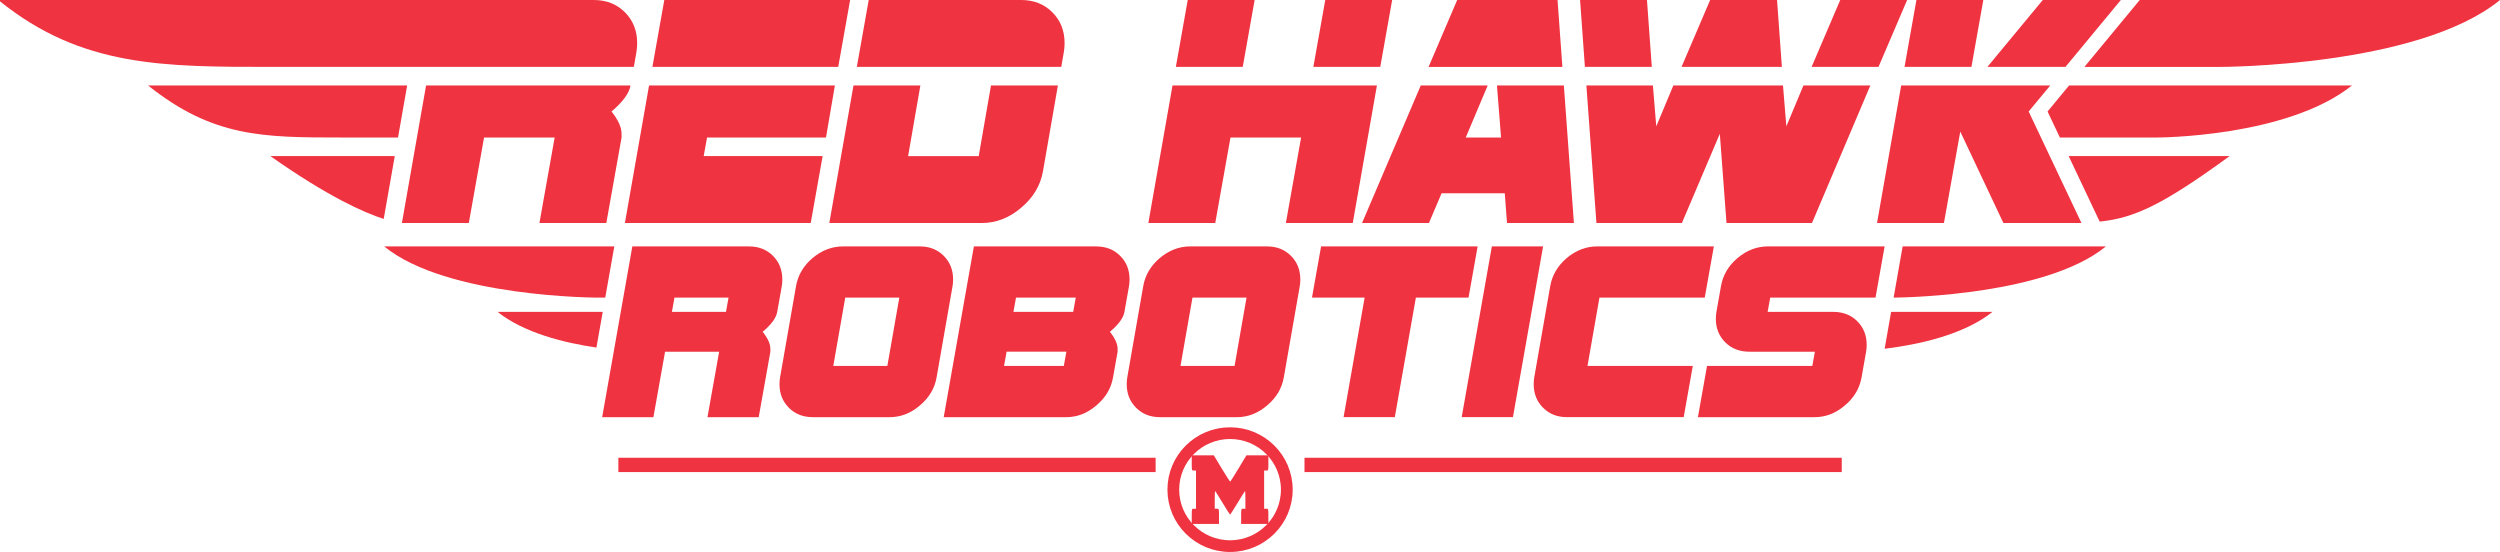
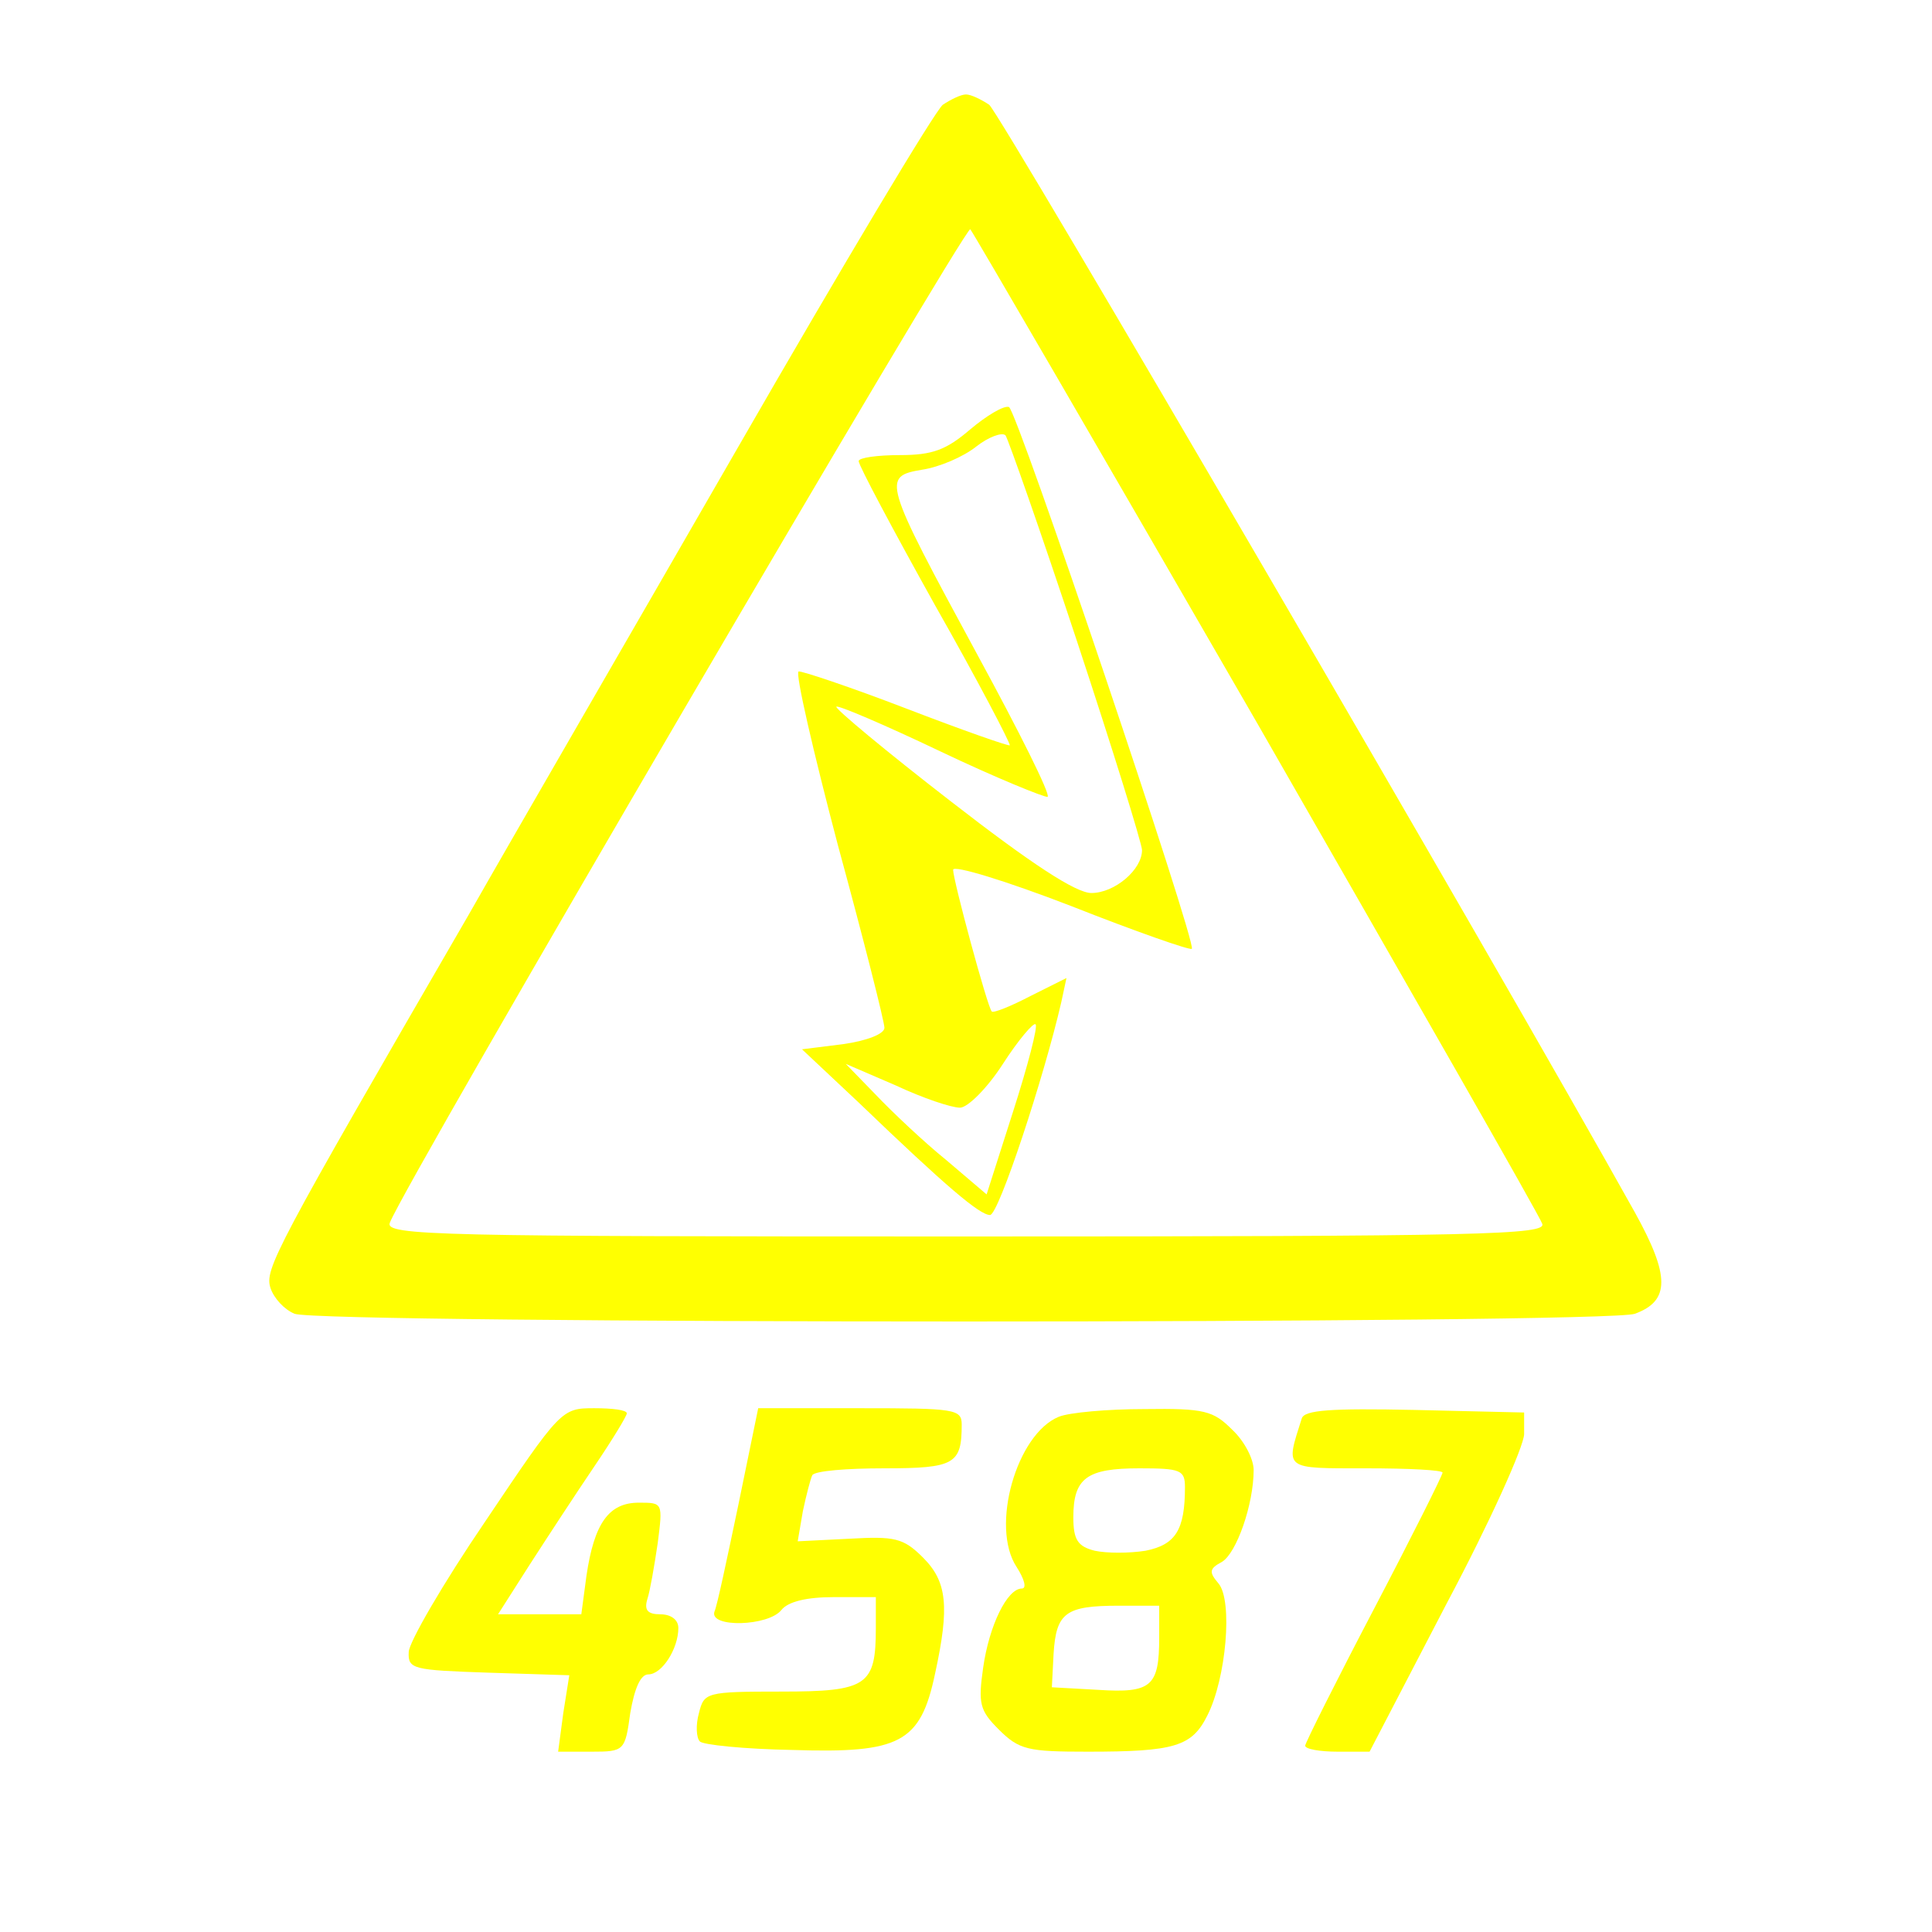
- <svg xmlns="http://www.w3.org/2000/svg" width="199.072mm" height="43.952mm" viewBox="0 0 199.072 43.952" version="1.1" id="svg900">
-   <defs id="defs897" />
-   <g id="layer1" transform="translate(-5.858947,-126.3131)">
-     <g id="g14150-0" transform="matrix(0.9483507,0,0,0.9483507,-677.1537,-755.6627)">
-       <g id="g1203" transform="translate(0.1374867)" style="fill:#ef3340;fill-opacity:1">
-         <path d="m 791.455,930.01 -0.999,5.617 h -15.603 l 0.999,-5.617 z m -1.279,7.178 -0.749,4.369 h -9.986 l -0.281,1.56 h 9.986 l -0.999,5.617 H 772.544 l 2.028,-11.547 z" id="path6387-2-6-0-3-8-7-86-8-4-0-4-8" style="font-size:74.771px;font-family:'SF Sports Night';-inkscape-font-specification:'SF Sports Night';fill:#ef3340;fill-opacity:1;stroke:#000000;stroke-width:0" />
-         <path d="m 809.462,933.63 q 0,0.374 -0.062,0.749 l -0.218,1.248 h -17.164 l 0.999,-5.617 h 12.795 q 1.592,0 2.621,1.03 1.03,1.03 1.03,2.59 z m -0.562,3.558 -1.248,7.178 q -0.312,1.81 -1.841,3.09 -1.498,1.28 -3.308,1.28 h -12.795 l 2.028,-11.547 h 5.617 l -1.03,5.929 h 5.929 l 1.03,-5.929 z" id="path6389-5-6-9-3-5-9-2-81-3-1-1-4" style="font-size:74.771px;font-family:'SF Sports Night';-inkscape-font-specification:'SF Sports Night';fill:#ef3340;fill-opacity:1;stroke:#000000;stroke-width:0" />
-         <g id="g6409-1-8-3-3-7-3-0-3-8-8-7-44" transform="matrix(0.3756316,0,0,0.3756316,837.6403,-139.0188)" style="font-size:74.771px;font-family:'SF Sports Night';-inkscape-font-specification:'SF Sports Night';fill:#ef3340;fill-opacity:1;stroke:#000000;stroke-width:0">
-           <path d="m -1.793,2845.95 -2.659,14.954 h -14.954 l 2.659,-14.954 z m -30.739,0 -2.659,14.954 h -14.954 l 2.659,-14.954 z m 27.333,19.108 -5.4,30.739 h -14.954 l 3.406,-19.108 h -15.785 l -3.406,19.108 h -14.954 l 5.4,-30.739 z" id="path6391-4-6-0-1-7-5-7-1-9-8-8-9" style="fill:#ef3340;fill-opacity:1" />
-           <path d="M 36.257,2860.905 H 6.348 l 6.397,-14.954 h 22.431 z m 2.575,34.893 H 23.878 l -0.498,-6.646 H 9.256 l -2.825,6.646 H -8.523 l 13.126,-30.739 H 15.736 q 3.655,0 3.822,0 l -4.902,11.631 h 7.892 l -0.914,-11.631 h 14.954 z" id="path6393-6-3-6-9-6-0-7-9-9-7-6-8" style="fill:#ef3340;fill-opacity:1" />
-           <path d="m 113.32,2845.95 -6.397,14.954 H 91.969 l 6.397,-14.954 z m -27.997,14.954 h -22.431 l 6.397,-14.954 h 14.954 z m -29.077,0 h -14.954 l -1.08,-14.954 h 14.954 z m 48.85,4.154 -13.043,30.739 H 72.944 l -1.495,-19.939 -8.474,19.939 H 43.866 l -2.243,-30.739 h 14.871 l 0.748,9.139 3.822,-9.139 h 24.508 l 0.748,9.139 3.822,-9.139 z" id="path6395-4-6-1-9-3-3-9-8-5-3-7-4" style="fill:#ef3340;fill-opacity:1" />
-           <path d="m 161.09,2845.95 -12.379,14.954 h -17.446 l 12.379,-14.954 z m -30.739,0 -2.659,14.954 h -14.954 l 2.659,-14.954 z m 21.933,49.847 H 134.837 l -9.637,-20.437 -3.655,20.437 h -14.954 l 5.4,-30.739 h 33.314 l -4.819,5.816 z" id="path6397-7-2-6-1-5-3-4-1-8-0-4-5" style="fill:#ef3340;fill-opacity:1" />
-         </g>
-         <path id="rect10016-6-4-7-5-8-0-1-2" style="fill:#ef3340;fill-opacity:1;stroke:#000000;stroke-width:0;stroke-dasharray:none" d="m 720.074,930.01 v 0.113 c 6.855,5.504 13.661,5.504 22.794,5.504 h 13.261 6.313 10.851 l 0.219,-1.248 c 0.042,-0.25 0.062,-0.499 0.062,-0.749 0,-1.04 -0.343,-1.904 -1.03,-2.591 -0.687,-0.687 -1.56,-1.029 -2.622,-1.029 h -7.481 -5.314 z m 12.432,7.177 c 5.455,4.351 9.647,4.369 16.265,4.369 h 4.722 l 0.768,-4.369 z m 23.343,0 -0.768,4.369 -0.236,1.345 -0.038,0.215 -0.987,5.617 h 5.618 l 1.28,-7.177 h 5.929 l -1.28,7.177 h 5.617 l 1.28,-7.177 v -0.312 c 0,-0.541 -0.281,-1.165 -0.843,-1.872 0.957,-0.811 1.488,-1.54 1.592,-2.185 h -15.544 z m -13.073,5.929 c 4.848,3.416 7.881,4.753 9.516,5.278 l 0.928,-5.278 z" />
-         <g id="g12329-2-6-9" transform="translate(341.5888,323.6256)" style="fill:#ef3340;fill-opacity:1">
-           <path id="rect10016-6-5-4-5-4-7-2" style="fill:#ef3340;fill-opacity:1;stroke:#000000;stroke-width:0;stroke-dasharray:none" d="m 552.216,613.562 -1.806,2.185 1.034,2.184 h 8.135 c 0,0 10.914,8e-5 16.388,-4.369 z" />
-           <path id="rect10018-7-0-6-8-4-6-4" style="fill:#ef3340;fill-opacity:1;stroke:#000000;stroke-width:0;stroke-dasharray:none" d="m 552.182,619.491 2.604,5.501 c 2.94,-0.307 5.315,-1.425 10.91,-5.501 z" />
-           <path id="path11925-8-2-91-9-10" style="fill:#ef3340;fill-opacity:1;stroke:#000000;stroke-width:0;stroke-dasharray:none" d="m 558.149,606.385 -4.644,5.617 h 11.405 c 0,0 16.625,0 23.488,-5.617 z" />
-         </g>
-       </g>
-       <g id="g1189" transform="translate(-1.257527,-0.5579863)">
-         <g id="g15968-1-2-8-6-6-3-7" transform="matrix(0.6618473,0,0,0.658812,1273.062,-302.2231)" style="stroke-width:1.491;stroke-dasharray:none">
-           <path style="fill:#ef3340;fill-opacity:1;stroke-width:1.491;stroke-dasharray:none" d="m -682.224,1937.04 c 0,-0.965 0.002,-0.972 0.27,-0.972 h 0.27 v -2.43 -2.431 h -0.27 c -0.268,0 -0.27,-0.01 -0.27,-0.972 v -0.972 h 1.399 1.399 l 1.004,1.674 c 0.552,0.921 1.034,1.674 1.07,1.674 0.036,0 0.516,-0.753 1.066,-1.674 l 1.001,-1.674 h 1.392 1.392 v 0.972 c 0,0.965 -0.002,0.972 -0.27,0.972 h -0.27 v 2.431 2.43 h 0.27 c 0.268,0 0.27,0.01 0.27,0.972 v 0.972 h -1.728 -1.728 v -0.972 c 0,-0.965 0.002,-0.972 0.27,-0.972 h 0.27 v -1.134 c 0,-0.624 -0.016,-1.134 -0.036,-1.134 -0.02,0 -0.445,0.681 -0.944,1.512 -0.5,0.832 -0.933,1.511 -0.963,1.509 -0.03,0 -0.463,-0.683 -0.961,-1.512 -0.498,-0.83 -0.923,-1.509 -0.945,-1.509 -0.022,0 -0.04,0.51 -0.04,1.134 v 1.134 h 0.27 c 0.268,0 0.27,0.01 0.27,0.972 v 0.972 h -1.728 -1.728 z" id="path648-6-7-0-33-9-1-5-2-21-0-0-3-3-54" />
-         </g>
-         <g id="g6899">
-           <circle style="fill:none;fill-opacity:1;stroke:#ef3340;stroke-width:1.491;stroke-dasharray:none;stroke-opacity:1" id="path9310-5-9-0-8-2-1-2-2-0-1-8-7-7-0" cx="-677.363" cy="1933.638" r="7.199" transform="matrix(0.6618473,0,0,0.658812,1273.062,-302.2231)" />
-           <path style="fill:#b31b1b;fill-opacity:1;stroke:#ef3340;stroke-width:1.203;stroke-dasharray:none;stroke-opacity:1" d="m 831.002,969.605 h 45.11" id="path12723-7-3-5-0-6-7-6-2-1-4-7-8-68" />
-           <path style="fill:#ef3340;fill-opacity:1;stroke:#ef3340;stroke-width:1.203;stroke-dasharray:none;stroke-opacity:1" d="M 773.391,969.605 H 818.501" id="path12723-7-3-5-0-6-7-6-2-1-4-7-8-68-6" />
-         </g>
-       </g>
-       <g id="g1243" style="fill:#ef3340;fill-opacity:1" transform="translate(-0.1374848)">
-         <g id="g13287-4-2" transform="translate(342.7798,-62.99127)" style="fill:#ef3340;fill-opacity:1">
-           <path d="m 443.258,1016.463 q 0,0.287 -0.048,0.574 l -0.382,2.151 q -0.119,0.741 -1.219,1.673 0.645,0.812 0.645,1.434 0,0.119 0,0.239 l -0.98,5.496 h -4.302 l 0.98,-5.496 h -4.54 l -0.98,5.496 h -4.302 l 2.533,-14.338 h 9.798 q 1.219,0 2.007,0.789 0.789,0.789 0.789,1.984 z m -4.517,1.529 h -4.54 l -0.215,1.195 h 4.54 z" style="font-size:21.002px;font-family:'SF Sports Night NS';-inkscape-font-specification:'SF Sports Night NS';fill:#ef3340;fill-opacity:1;stroke:#000000;stroke-width:0" id="path8089-9-8-3-5-5" />
-           <path d="m 457.597,1016.463 q 0,0.287 -0.048,0.574 l -1.338,7.647 q -0.239,1.386 -1.41,2.366 -1.147,0.98 -2.533,0.98 h -6.452 q -1.219,0 -2.007,-0.789 -0.789,-0.789 -0.789,-1.983 0,-0.287 0.048,-0.574 l 1.338,-7.647 q 0.239,-1.386 1.386,-2.366 1.171,-0.98 2.557,-0.98 h 6.452 q 1.219,0 2.007,0.789 0.789,0.789 0.789,1.984 z m -4.517,1.529 h -4.54 l -1.004,5.735 h 4.54 z" style="font-size:21.002px;font-family:'SF Sports Night NS';-inkscape-font-specification:'SF Sports Night NS';fill:#ef3340;fill-opacity:1;stroke:#000000;stroke-width:0" id="path8091-2-1-6-3-0" />
-           <path d="m 472.413,1016.463 q 0,0.287 -0.048,0.574 l -0.382,2.151 q -0.119,0.741 -1.219,1.673 0.645,0.812 0.645,1.434 0,0.119 0,0.239 l -0.382,2.151 q -0.239,1.386 -1.41,2.366 -1.147,0.98 -2.533,0.98 h -10.276 l 2.533,-14.338 h 10.276 q 1.219,0 2.007,0.789 0.789,0.789 0.789,1.984 z m -4.517,1.529 h -5.018 l -0.215,1.195 h 5.018 z m -0.789,4.54 h -5.018 l -0.215,1.195 h 5.018 z" style="font-size:21.002px;font-family:'SF Sports Night NS';-inkscape-font-specification:'SF Sports Night NS';fill:#ef3340;fill-opacity:1;stroke:#000000;stroke-width:0" id="path8093-8-4-8-77-4" />
-           <path d="m 486.751,1016.463 q 0,0.287 -0.048,0.574 l -1.338,7.647 q -0.239,1.386 -1.41,2.366 -1.147,0.98 -2.533,0.98 h -6.452 q -1.219,0 -2.007,-0.789 -0.789,-0.789 -0.789,-1.983 0,-0.287 0.048,-0.574 l 1.338,-7.647 q 0.239,-1.386 1.386,-2.366 1.171,-0.98 2.557,-0.98 h 6.452 q 1.219,0 2.007,0.789 0.789,0.789 0.789,1.984 z m -4.517,1.529 h -4.54 l -1.004,5.735 h 4.54 z" style="font-size:21.002px;font-family:'SF Sports Night NS';-inkscape-font-specification:'SF Sports Night NS';fill:#ef3340;fill-opacity:1;stroke:#000000;stroke-width:0" id="path8095-1-0-1-7-7" />
-           <path d="m 501.639,1013.691 -0.765,4.301 h -4.421 l -1.768,10.037 h -4.302 l 1.768,-10.037 h -4.421 l 0.765,-4.301 z" style="font-size:21.002px;font-family:'SF Sports Night NS';-inkscape-font-specification:'SF Sports Night NS';fill:#ef3340;fill-opacity:1;stroke:#000000;stroke-width:0" id="path8097-4-7-8-1-3" />
-           <path d="m 507.136,1013.691 -2.533,14.338 h -4.302 l 2.533,-14.338 z" style="font-size:21.002px;font-family:'SF Sports Night NS';-inkscape-font-specification:'SF Sports Night NS';fill:#ef3340;fill-opacity:1;stroke:#000000;stroke-width:0" id="path8099-7-9-4-5-3" />
-           <path d="m 521.474,1013.691 -0.765,4.301 h -8.842 l -1.004,5.735 h 8.842 l -0.765,4.302 h -9.798 q -1.219,0 -2.007,-0.789 -0.789,-0.789 -0.789,-1.983 0,-0.287 0.048,-0.574 l 1.338,-7.647 q 0.239,-1.386 1.386,-2.366 1.171,-0.98 2.557,-0.98 z" style="font-size:21.002px;font-family:'SF Sports Night NS';-inkscape-font-specification:'SF Sports Night NS';fill:#ef3340;fill-opacity:1;stroke:#000000;stroke-width:0" id="path8101-6-7-2-36-7" />
-           <path d="m 535.812,1013.691 -0.765,4.301 h -8.842 l -0.215,1.195 h 5.496 q 1.243,0 2.031,0.789 0.789,0.789 0.789,1.983 0,0.287 -0.048,0.574 l -0.382,2.151 q -0.239,1.386 -1.41,2.366 -1.147,0.98 -2.533,0.98 h -9.798 l 0.765,-4.302 h 8.842 l 0.215,-1.195 h -5.496 q -1.243,0 -2.031,-0.789 -0.789,-0.789 -0.789,-1.96 0,-0.311 0.048,-0.597 l 0.382,-2.151 q 0.239,-1.386 1.386,-2.366 1.171,-0.98 2.557,-0.98 z" style="font-size:21.002px;font-family:'SF Sports Night NS';-inkscape-font-specification:'SF Sports Night NS';fill:#ef3340;fill-opacity:1;stroke:#000000;stroke-width:0" id="path8103-8-7-6-3-0" />
-         </g>
-         <g id="g14090-1" transform="translate(-8.834439,-30.02457)" style="fill:#ef3340;fill-opacity:1">
-           <path id="rect10016-6-5-8-2-2-9-4" style="fill:#ef3340;fill-opacity:1;stroke:#000000;stroke-width:0;stroke-dasharray:none" d="m 887.972,986.221 -0.545,3.098 c 2.791,-0.342 6.626,-1.156 9.059,-3.098 z" />
-           <path id="path11925-4-4-2-5-4" style="fill:#ef3340;fill-opacity:1;stroke:#000000;stroke-width:0;stroke-dasharray:none" d="m 888.939,980.725 -0.757,4.3 c 1.474,-0.017 12.911,-0.279 17.823,-4.3 z" />
-         </g>
-         <g id="g13914-4" transform="translate(3.192143,-93.46507)" style="fill:#ef3340;fill-opacity:1">
-           <path id="rect10016-6-5-8-9-2-7" style="fill:#ef3340;fill-opacity:1;stroke:#000000;stroke-width:0;stroke-dasharray:none" d="m 758.935,1049.661 c 2.219,1.771 5.605,2.604 8.301,2.997 l 0.53,-2.997 z" />
-           <path id="path11925-4-6-0-2" style="fill:#ef3340;fill-opacity:1;stroke:#000000;stroke-width:0;stroke-dasharray:none" d="m 749.415,1044.165 c 5.256,4.301 17.986,4.301 17.986,4.301 h 0.575 l 0.76,-4.301 z" />
-         </g>
-       </g>
-     </g>
+ <svg xmlns="http://www.w3.org/2000/svg" version="1.0" width="225pt" height="225pt" viewBox="0 0 225 225" preserveAspectRatio="xMidYMid meet">
+   <g transform="translate(0,225) scale(0.1,-0.1)" fill="#FFFF01" stroke="none">
+     <path d="M1098 2128 c-9 -7 -116 -186 -238 -398 -122 -212 -264 -457 -314 -545 -227 -392 -238 -413 -231 -435 4 -12 16 -25 28 -30 30 -12 1531 -12 1561 0 41 15 41 44 0 118 -160 287 -739 1280 -752 1290 -9 6 -21 12 -27 12 -6 0 -18 -6 -27 -12z m366 -720 c179 -312 329 -574 332 -583 6 -13 -67 -15 -671 -15 -615 0 -677 1 -671 16 18 47 671 1163 676 1157 4 -5 154 -263 334 -575z" />
+     <path d="M1130 1750 c-28 -24 -44 -30 -82 -30 -26 0 -48 -3 -48 -7 0 -5 40 -80 89 -168 50 -88 88 -161 87 -163 -2 -1 -56 18 -121 43 -65 25 -122 44 -125 43 -4 -2 17 -93 46 -203 30 -110 54 -205 54 -212 0 -7 -20 -15 -48 -19 l-48 -6 66 -62 c102 -98 141 -131 153 -131 10 0 63 161 83 248 l6 28 -42 -21 c-23 -12 -43 -20 -45 -18 -5 5 -45 153 -45 165 0 6 62 -13 137 -42 76 -30 139 -52 141 -50 6 6 -204 629 -213 631 -6 2 -26 -10 -45 -26z m124 -246 c42 -127 76 -237 76 -244 0 -23 -32 -50 -59 -50 -18 0 -70 34 -164 107 -75 58 -135 108 -133 110 2 2 56 -21 121 -52 65 -31 122 -54 125 -53 4 2 -33 76 -82 166 -110 203 -111 207 -64 215 20 3 48 15 63 27 14 11 30 17 34 13 3 -4 41 -112 83 -239z m-74 -548 l-31 -97 -47 40 c-26 21 -63 56 -82 76 l-35 36 58 -25 c32 -15 65 -26 75 -26 9 0 32 23 50 51 18 28 36 49 38 46 3 -2 -9 -48 -26 -101z" />
+     <path d="M565 478 c-49 -72 -89 -141 -89 -152 -1 -20 5 -21 93 -24 l94 -3 -7 -44 -6 -45 39 0 c38 0 39 1 45 45 5 29 12 45 21 45 16 0 35 30 35 54 0 10 -9 16 -21 16 -15 0 -19 5 -15 18 3 9 8 38 12 65 6 47 6 47 -22 47 -35 0 -52 -24 -61 -85 l-6 -45 -48 0 -49 0 37 58 c20 31 54 83 75 114 21 31 38 59 38 62 0 4 -17 6 -38 6 -38 0 -39 -1 -127 -132z" />
+     <path d="M860 498 c-13 -62 -25 -119 -28 -125 -6 -19 63 -17 78 2 8 10 30 15 61 15 l49 0 0 -36 c0 -67 -10 -74 -110 -74 -88 0 -90 -1 -96 -25 -4 -14 -3 -29 1 -33 3 -4 52 -9 108 -10 125 -4 149 8 166 89 17 78 14 107 -14 135 -23 23 -33 25 -86 22 l-60 -3 6 35 c4 19 9 38 11 42 3 5 40 8 84 8 82 0 90 5 90 51 0 18 -8 19 -118 19 l-119 0 -23 -112z" />
+     <path d="M1233 600 c-49 -20 -80 -128 -49 -175 9 -14 12 -25 6 -25 -17 0 -38 -43 -45 -92 -6 -42 -4 -50 18 -72 24 -24 34 -26 104 -26 101 0 121 6 139 42 22 43 30 134 13 154 -11 13 -11 17 4 25 17 10 37 67 37 107 0 13 -11 34 -25 47 -22 22 -32 25 -102 24 -43 0 -88 -4 -100 -9z m147 -82 c0 -50 -11 -67 -46 -74 -19 -3 -45 -3 -59 0 -20 5 -25 13 -25 39 0 46 16 57 77 57 48 0 53 -2 53 -22z m-30 -175 c0 -57 -9 -65 -71 -61 l-54 3 2 39 c3 48 14 56 76 56 l47 0 0 -37z" />
+     <path d="M1516 598 c-19 -60 -22 -58 75 -58 49 0 89 -2 89 -5 0 -3 -36 -75 -80 -159 -44 -84 -80 -156 -80 -159 0 -4 17 -7 38 -7 l37 0 90 173 c50 94 90 183 90 197 l0 25 -128 3 c-97 2 -128 0 -131 -10z" />
  </g>
</svg>
